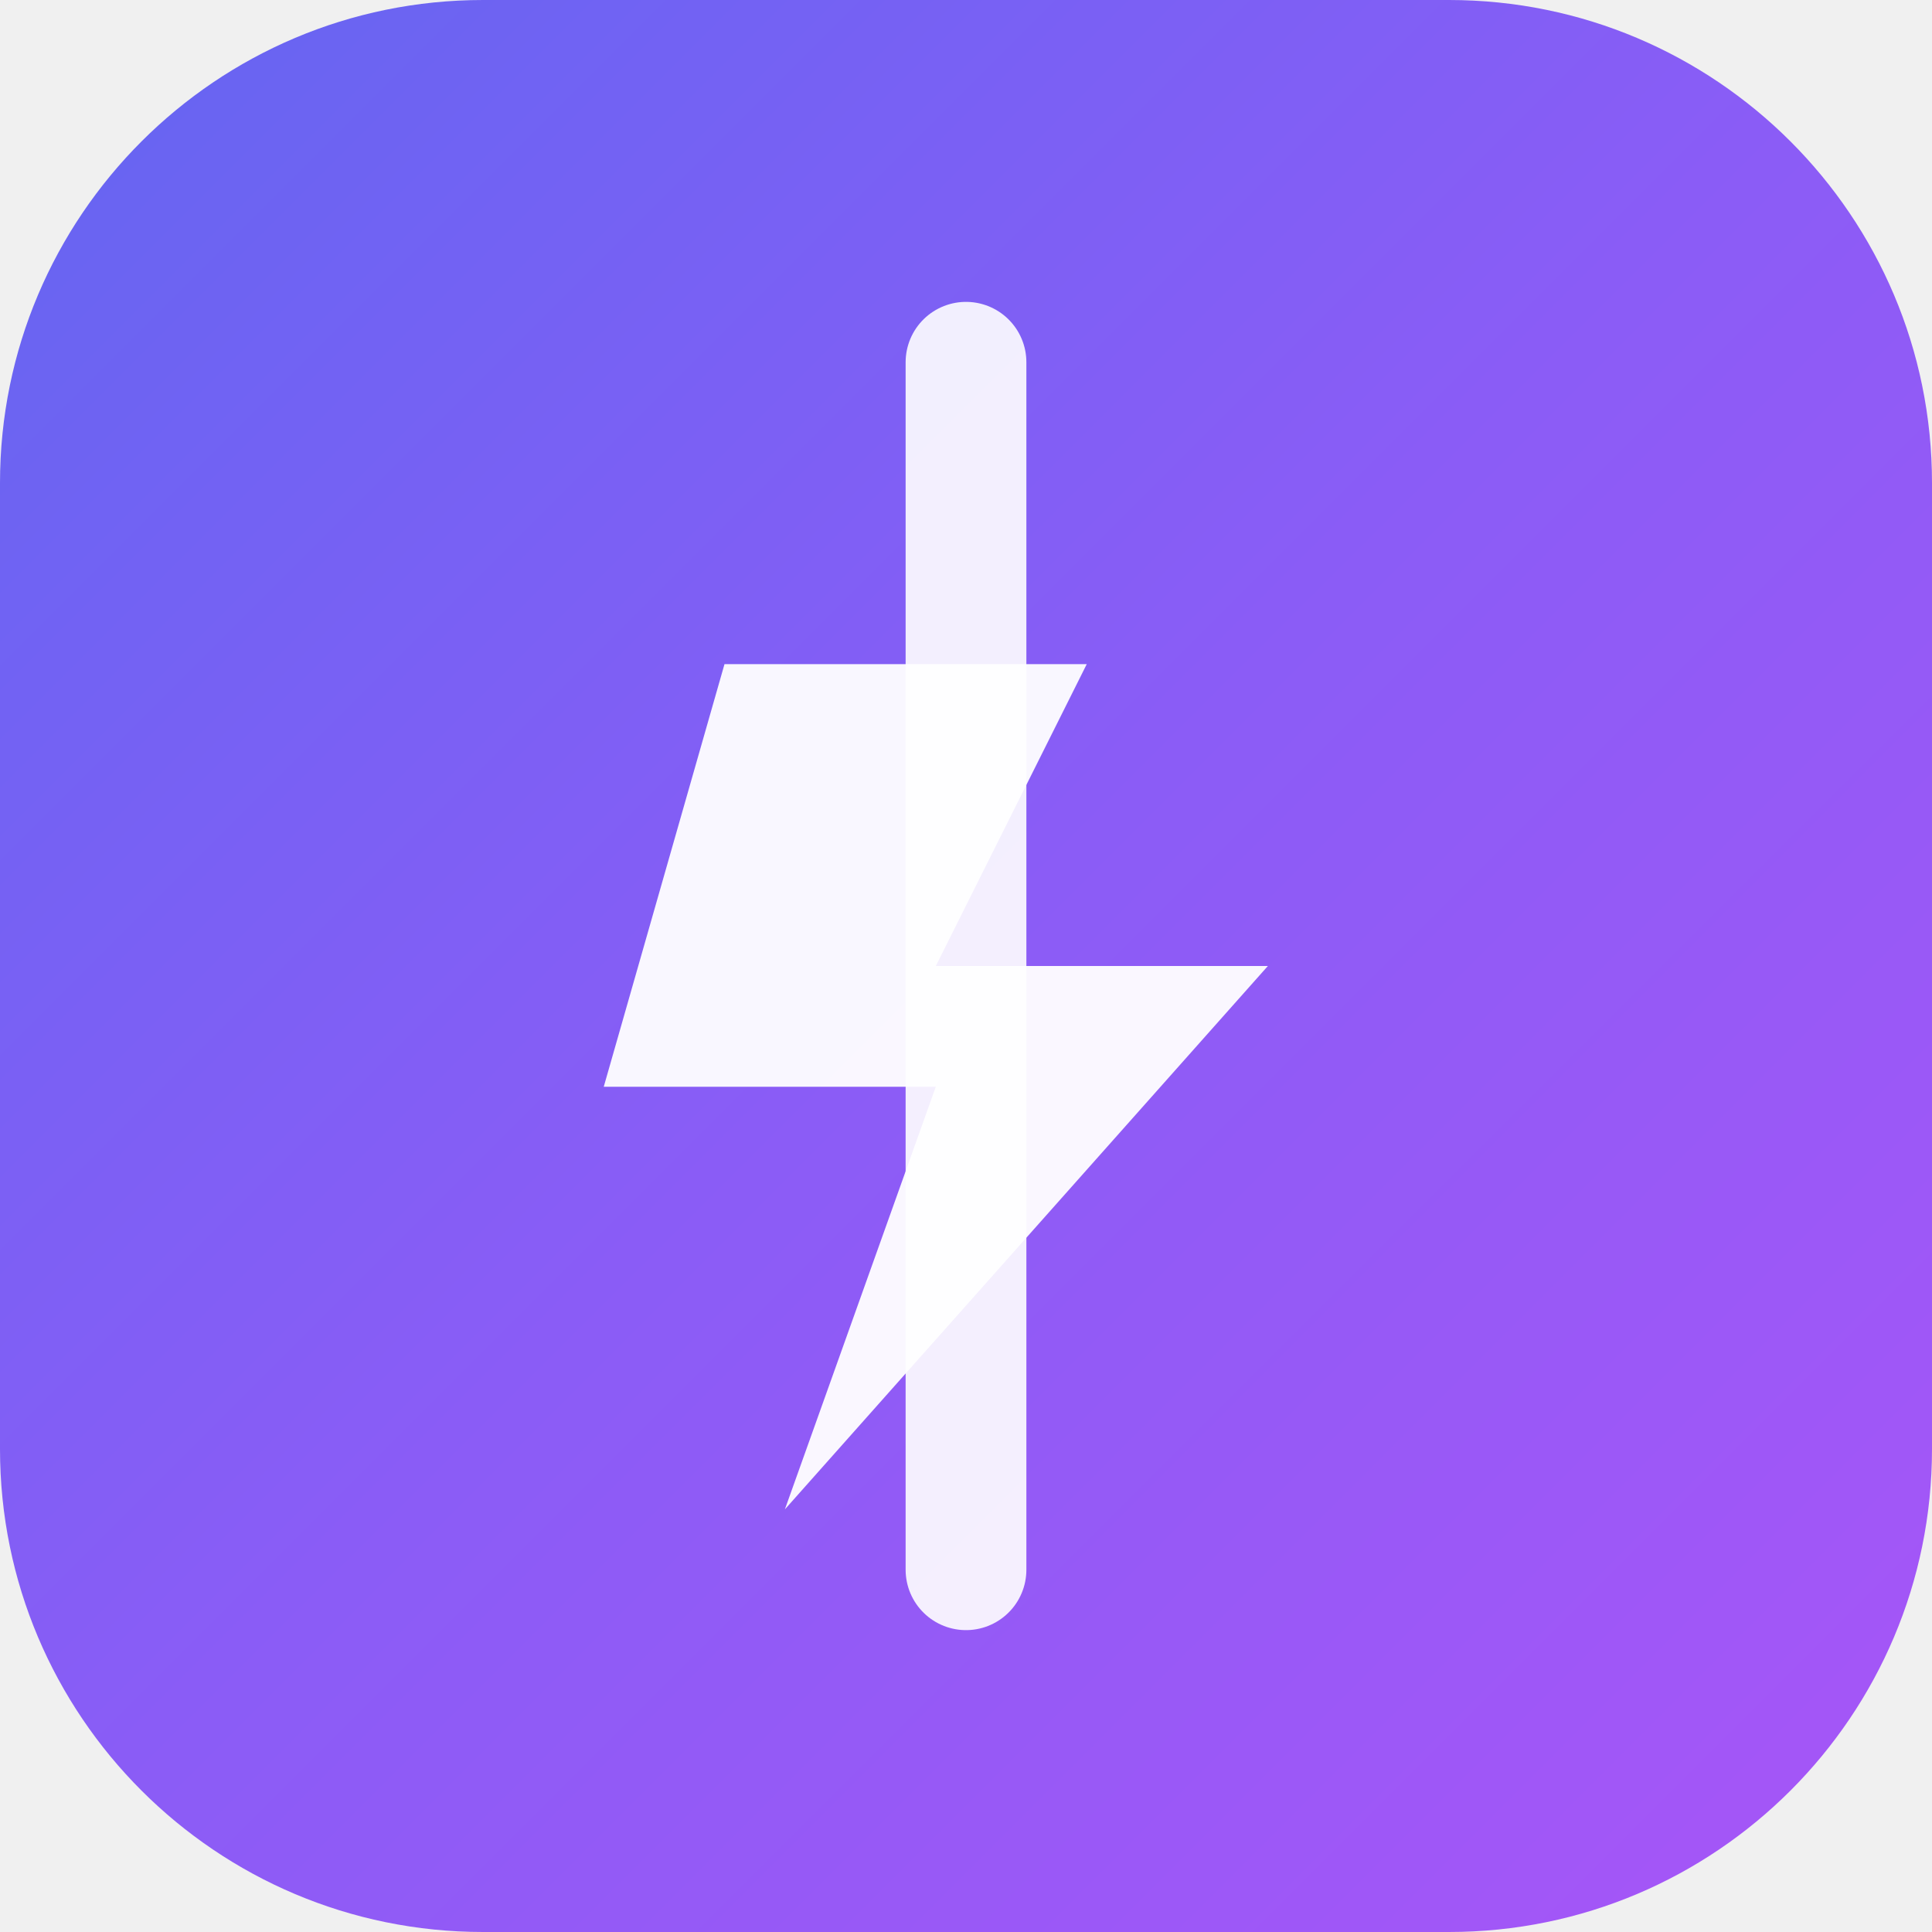
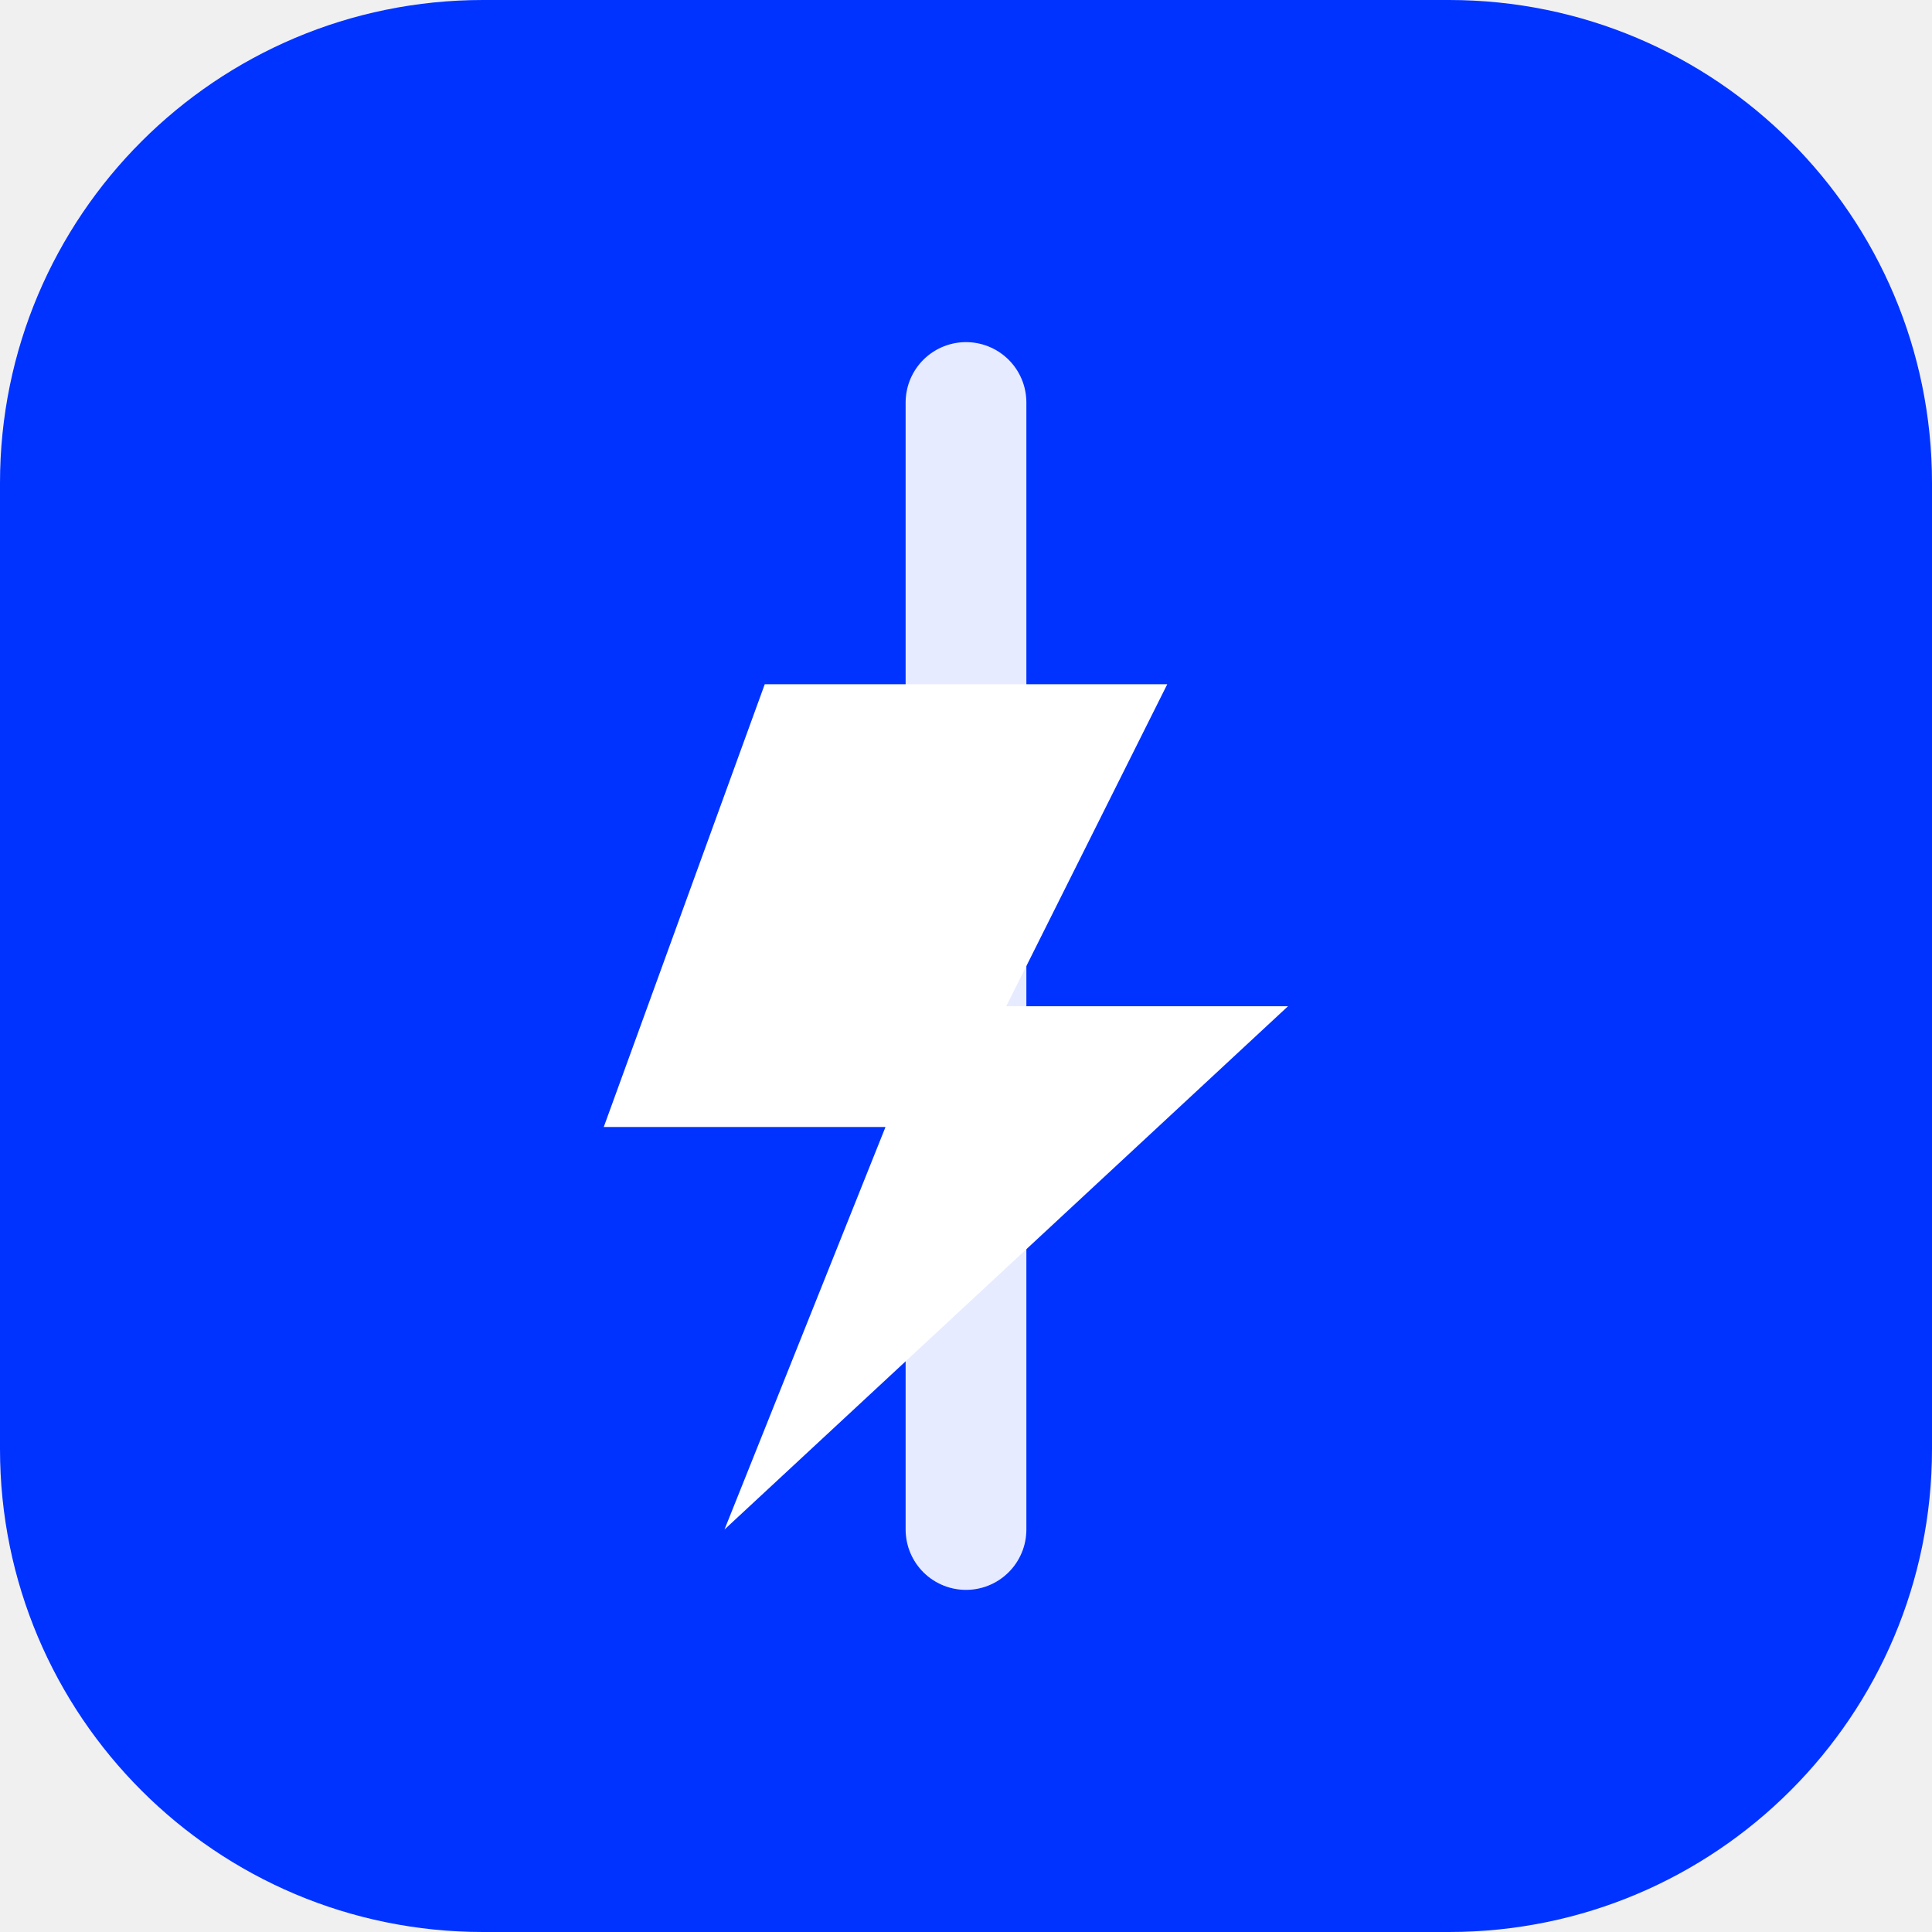
- <svg xmlns="http://www.w3.org/2000/svg" width="32" height="32" viewBox="0 0 32 32" fill="none">
-   <defs>
-     <linearGradient id="bg" x1="0%" y1="0%" x2="100%" y2="100%">
-       <stop offset="0%" stop-color="#6366f1" />
-       <stop offset="50%" stop-color="#8b5cf6" />
-       <stop offset="100%" stop-color="#a855f7" />
-     </linearGradient>
-   </defs>
-   <rect width="32" height="32" rx="8" fill="url(#bg)" />
-   <path d="M16 6L16 26" stroke="white" stroke-width="2" stroke-linecap="round" opacity="0.9" />
-   <path d="M12 11L18 11L15.5 16L21 16L13 25L15.5 18L10 18Z" fill="white" opacity="0.95" />
+ <svg xmlns="http://www.w3.org/2000/svg" width="24" height="24" viewBox="0 0 24 24" fill="none">
+   <rect width="24" height="24" rx="6" fill="#0033FF" />
+   <path d="M12 5L12 19" stroke="white" stroke-width="1.5" stroke-linecap="round" opacity="0.9" />
+   <path d="M9.5 8.5L14.5 8.5L12.5 12.5L16 12.5L9 19L11 14L7.5 14Z" fill="white" />
</svg>
